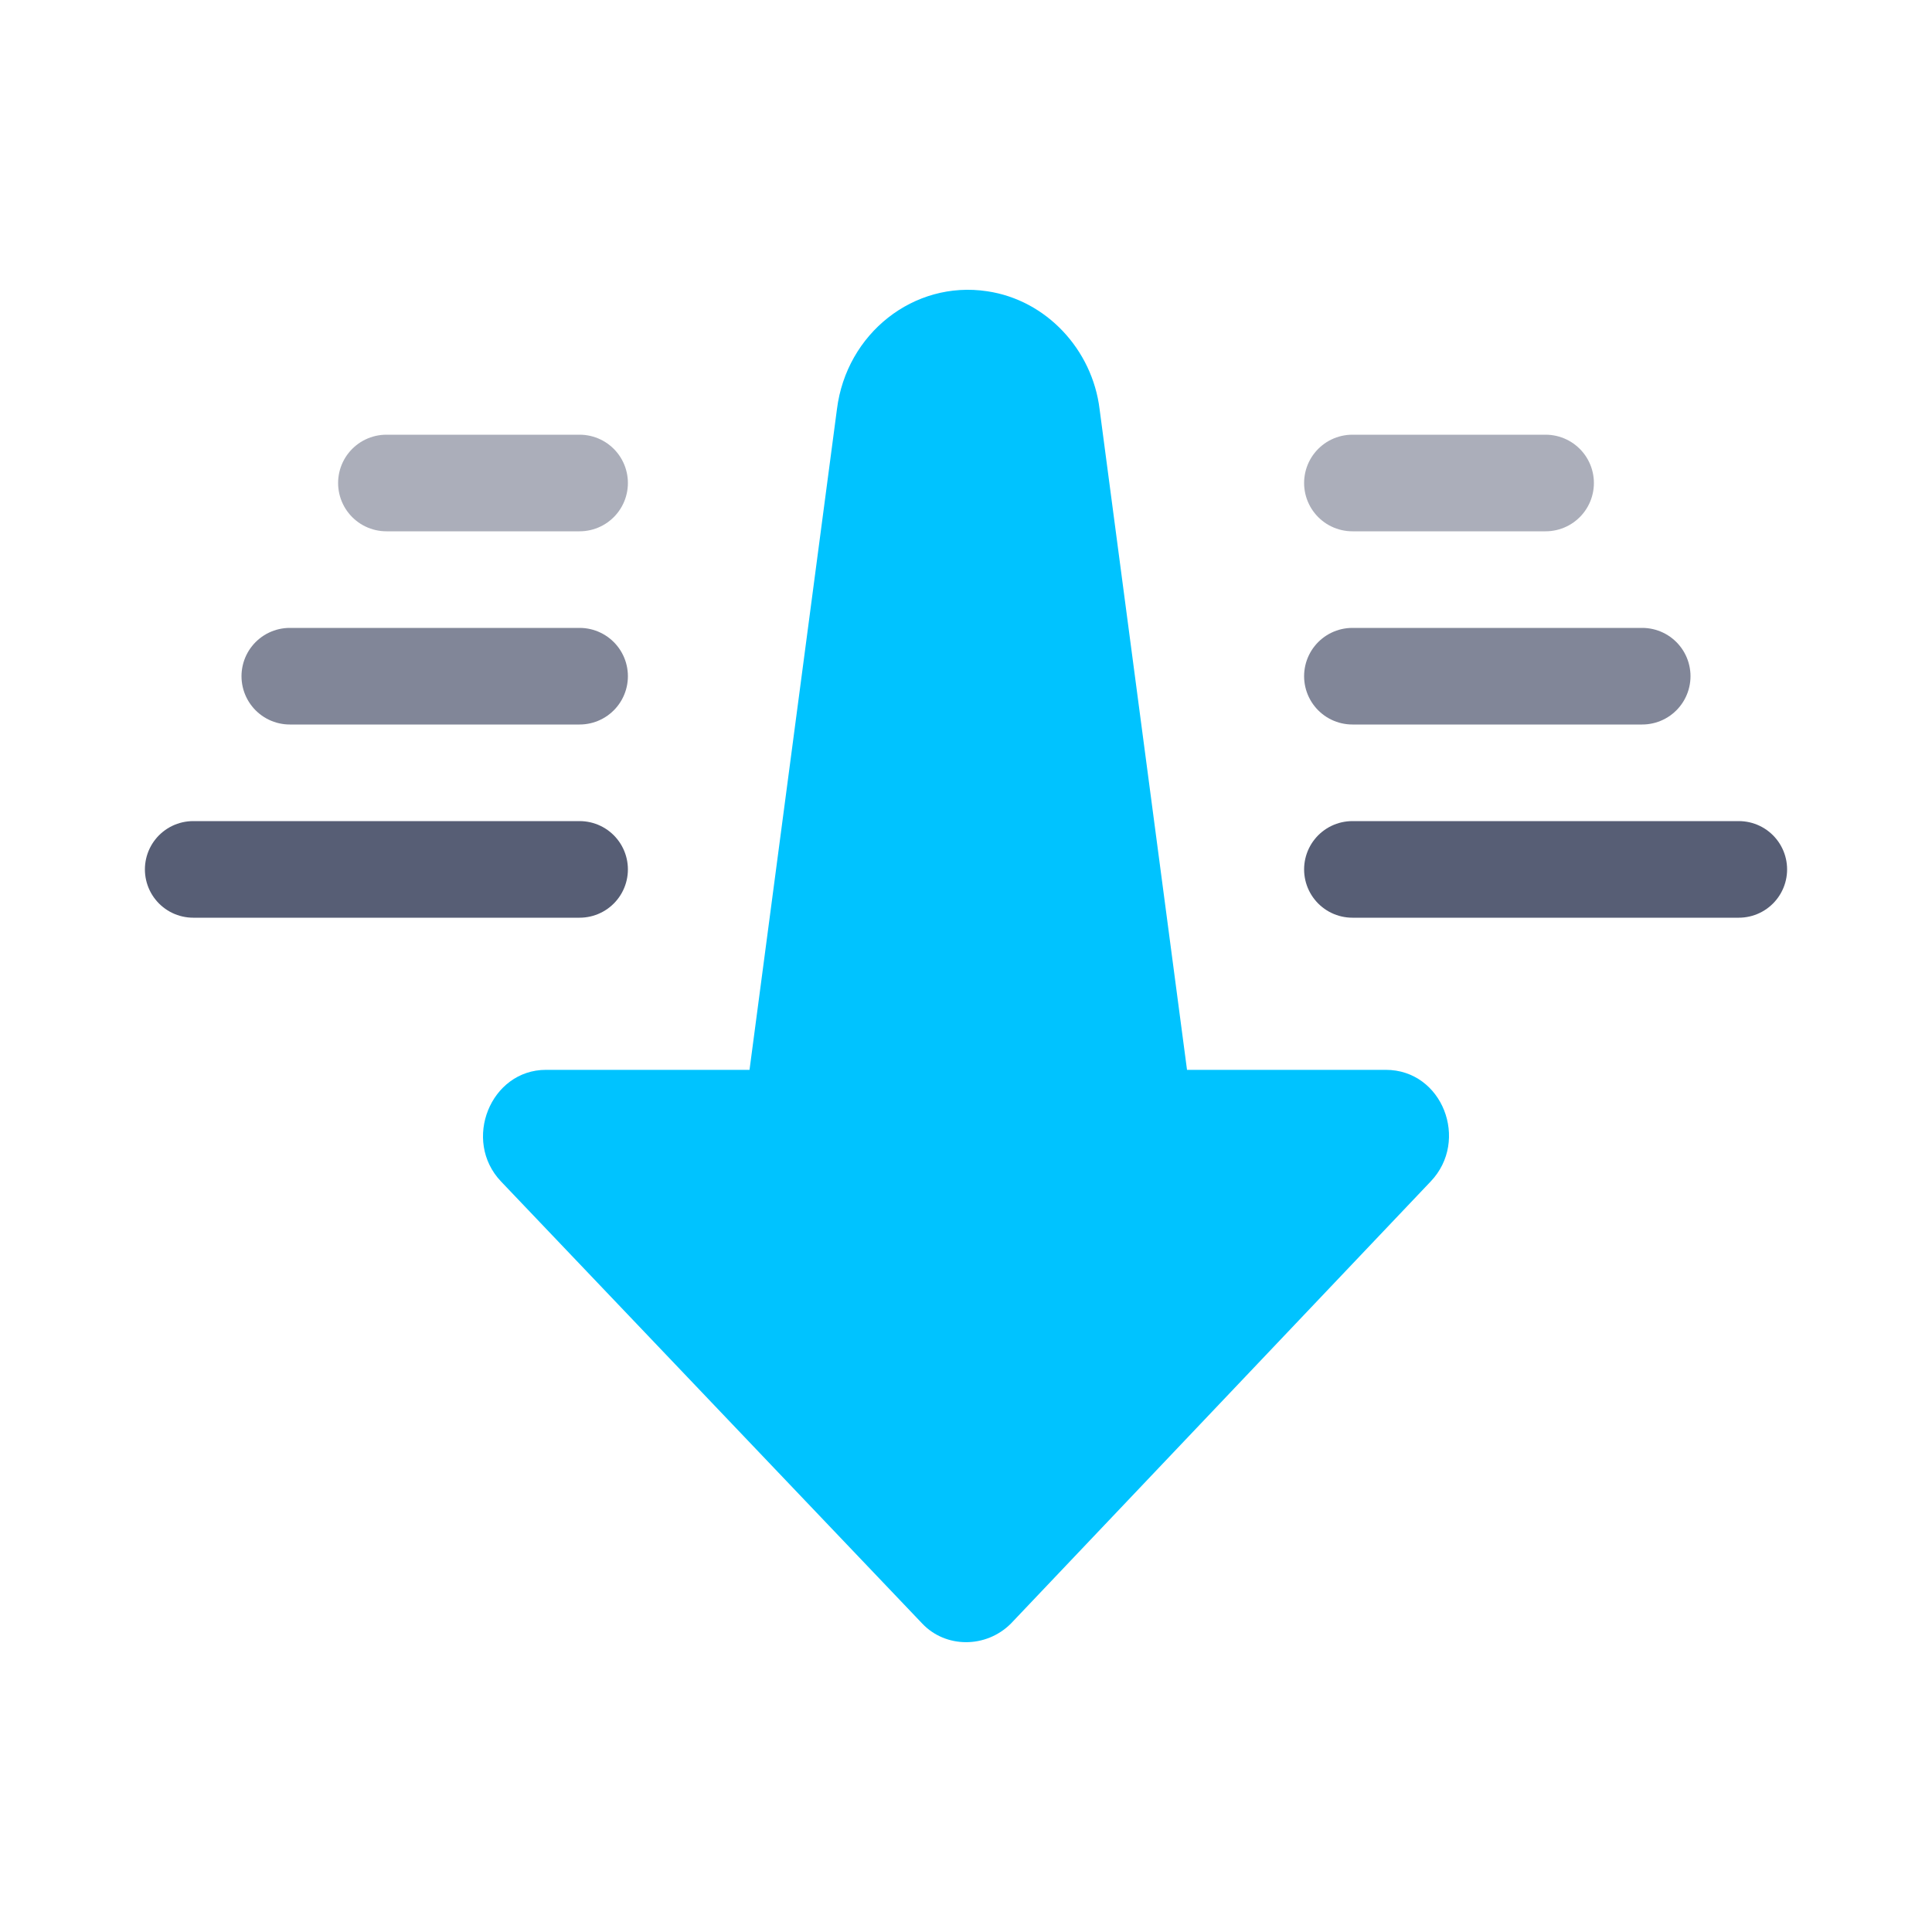
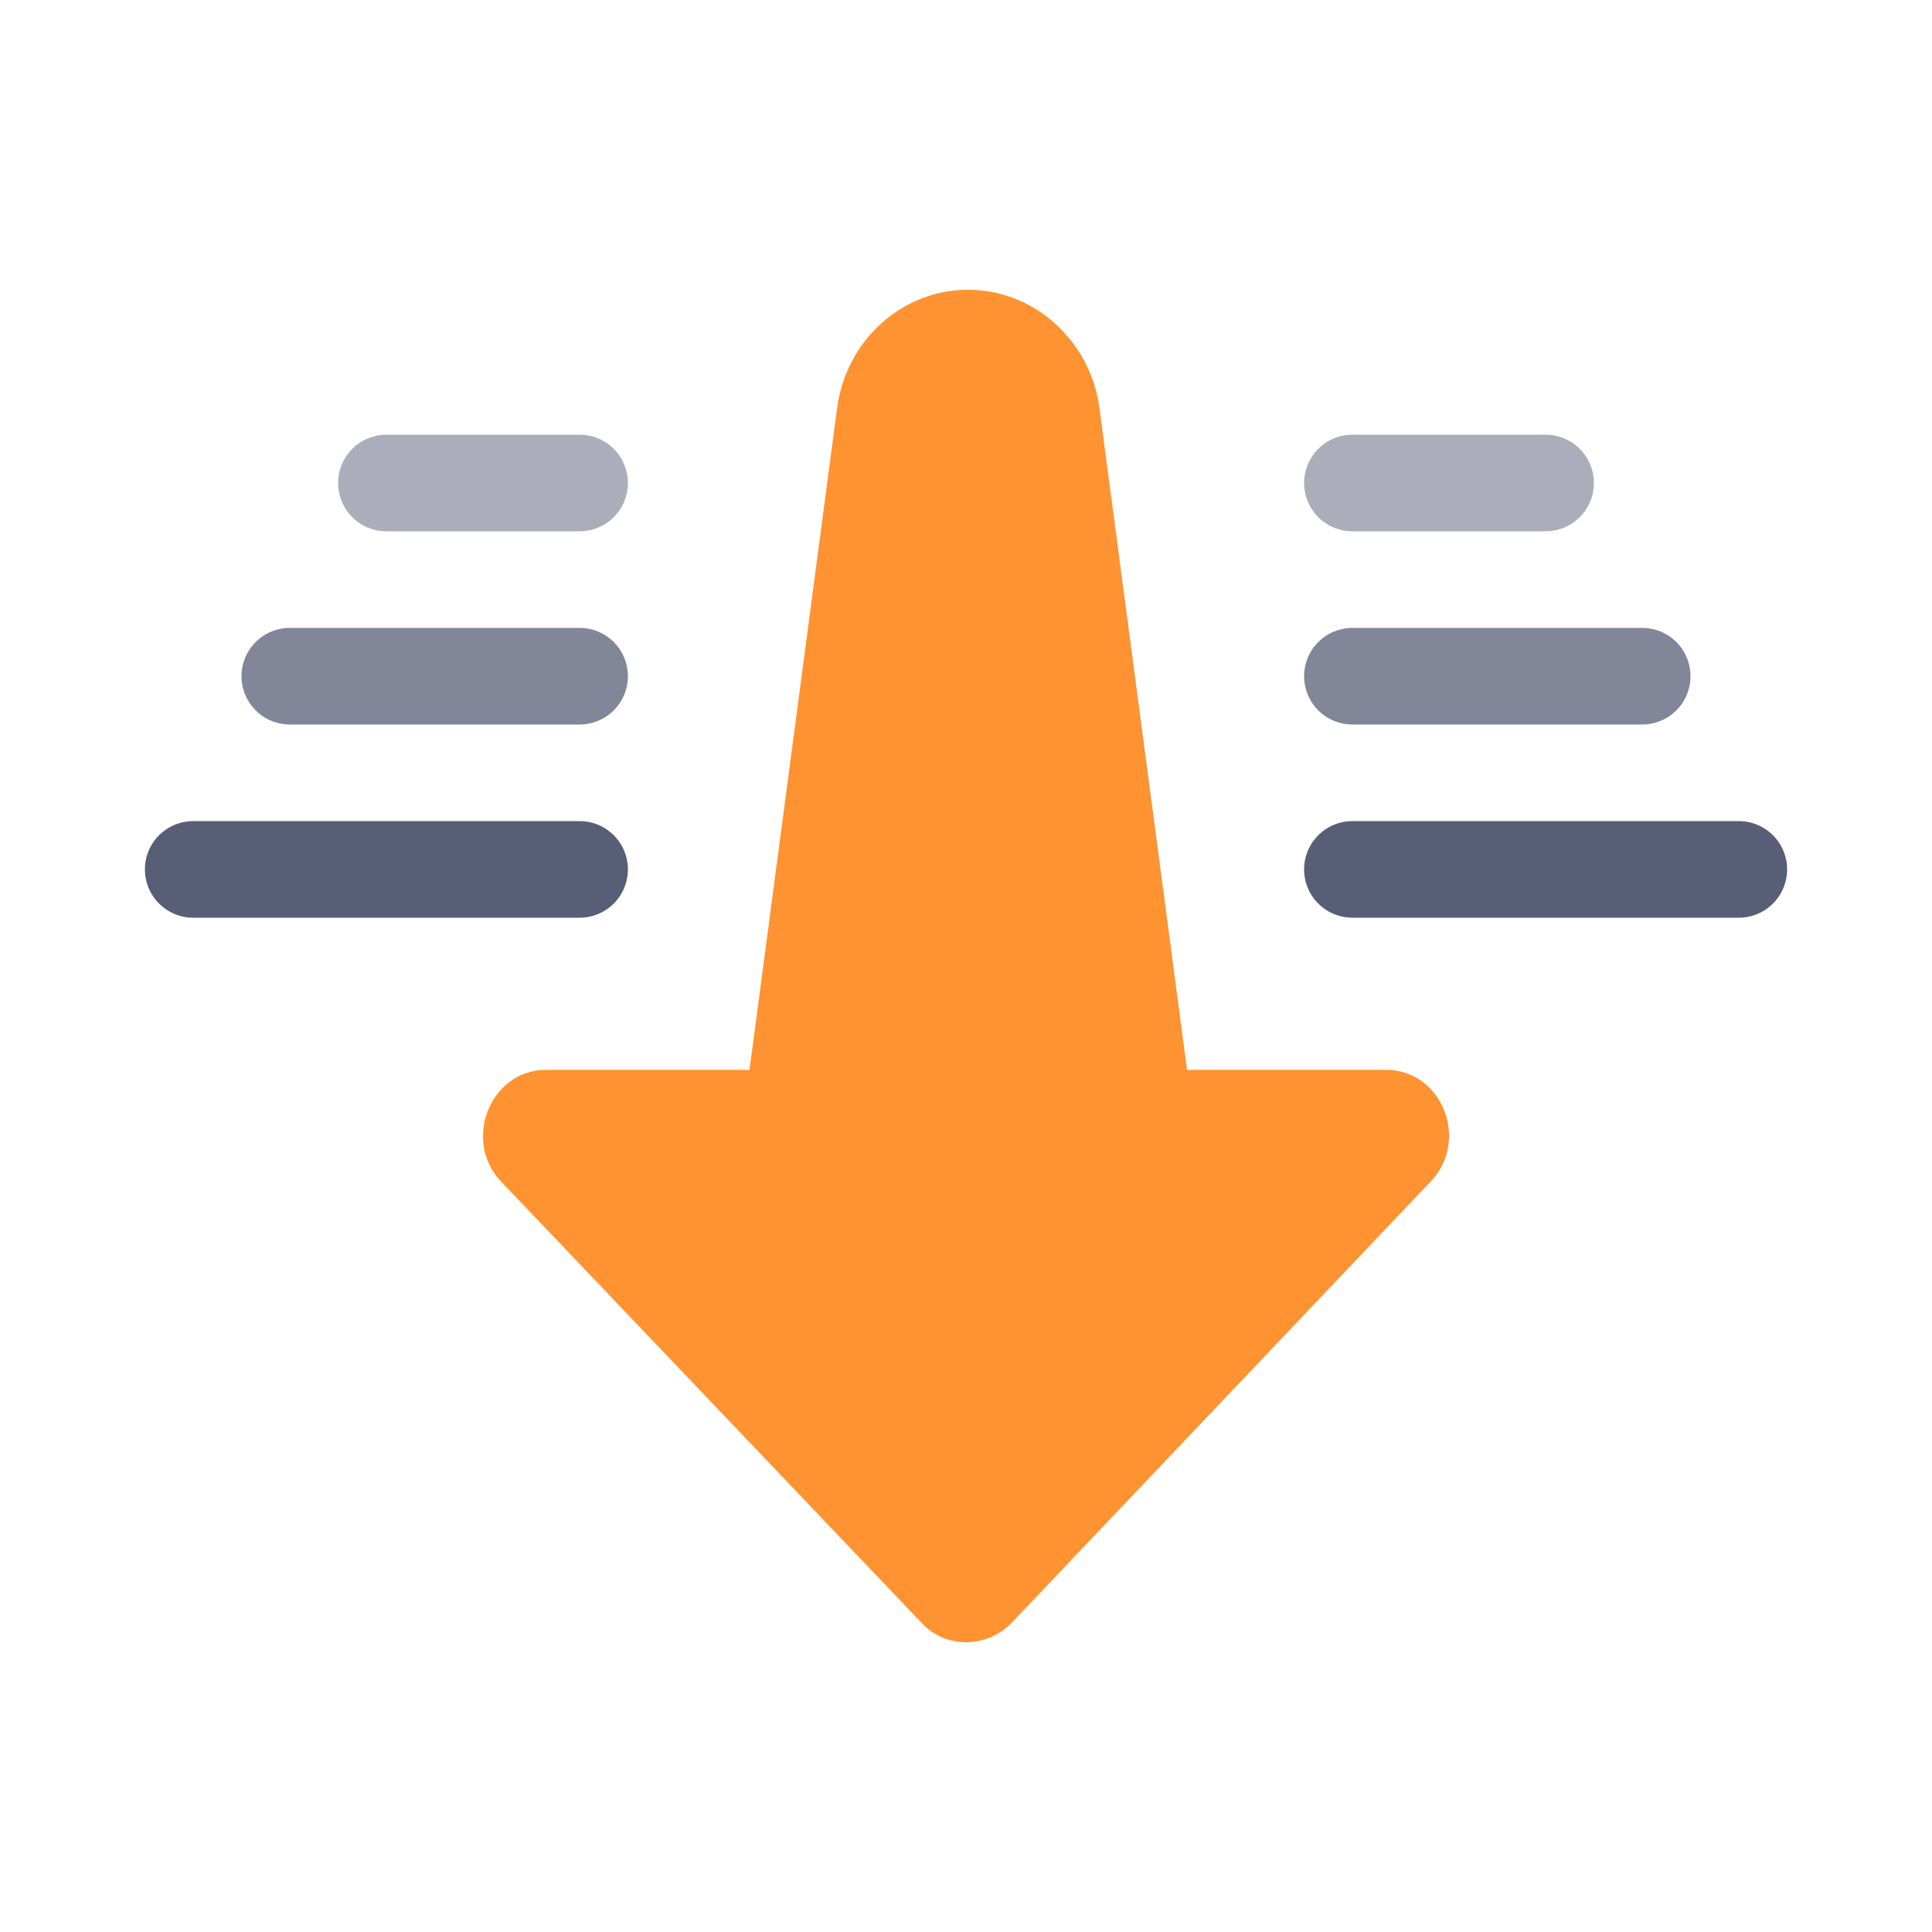
<svg xmlns="http://www.w3.org/2000/svg" width="20px" height="20px" viewBox="0 0 20 20" version="1.1">
  <defs />
  <g id="Page-1" stroke="none" stroke-width="1" fill="none" fill-rule="evenodd">
    <g id="send-back">
      <g transform="translate(10, 10) rotate(180) translate(-10, -10) translate(2, 3)">
-         <path d="M12.348,5.925 L10.241,5.925 L9.336,12.764 C9.238,13.548 8.54,14.1 7.781,13.985 C7.169,13.895 6.692,13.381 6.617,12.764 L5.712,5.925 L3.654,5.925 C3.068,5.925 2.785,5.193 3.19,4.769 L7.535,0.193 C7.792,-0.064 8.21,-0.064 8.453,0.193 L12.813,4.769 C13.217,5.193 12.923,5.925 12.348,5.925" id="Fill-1" fill="#00c3ff" />
+         <path d="M12.348,5.925 L10.241,5.925 L9.336,12.764 C9.238,13.548 8.54,14.1 7.781,13.985 C7.169,13.895 6.692,13.381 6.617,12.764 L5.712,5.925 L3.654,5.925 C3.068,5.925 2.785,5.193 3.19,4.769 L7.535,0.193 C7.792,-0.064 8.21,-0.064 8.453,0.193 L12.813,4.769 C13.217,5.193 12.923,5.925 12.348,5.925" id="Fill-1" fill="#ff9231" />
        <path d="M12,8 L16,8" id="Stroke-6" stroke="#575E75" stroke-linecap="round" stroke-linejoin="round" />
        <path d="M12,10 L15,10" id="Stroke-6-Copy" stroke="#575E75" opacity="0.75" stroke-linecap="round" stroke-linejoin="round" />
        <path d="M12,12 L14,12" id="Stroke-6-Copy-2" stroke="#575E75" opacity="0.5" stroke-linecap="round" stroke-linejoin="round" />
        <path d="M0,8 L4,8" id="Stroke-10" stroke="#575E75" stroke-linecap="round" stroke-linejoin="round" />
        <path d="M1,10 L4,10" id="Stroke-10-Copy" stroke="#575E75" opacity="0.75" stroke-linecap="round" stroke-linejoin="round" />
        <path d="M2,12 L4,12" id="Stroke-10-Copy-2" stroke="#575E75" opacity="0.5" stroke-linecap="round" stroke-linejoin="round" />
      </g>
    </g>
  </g>
</svg>
